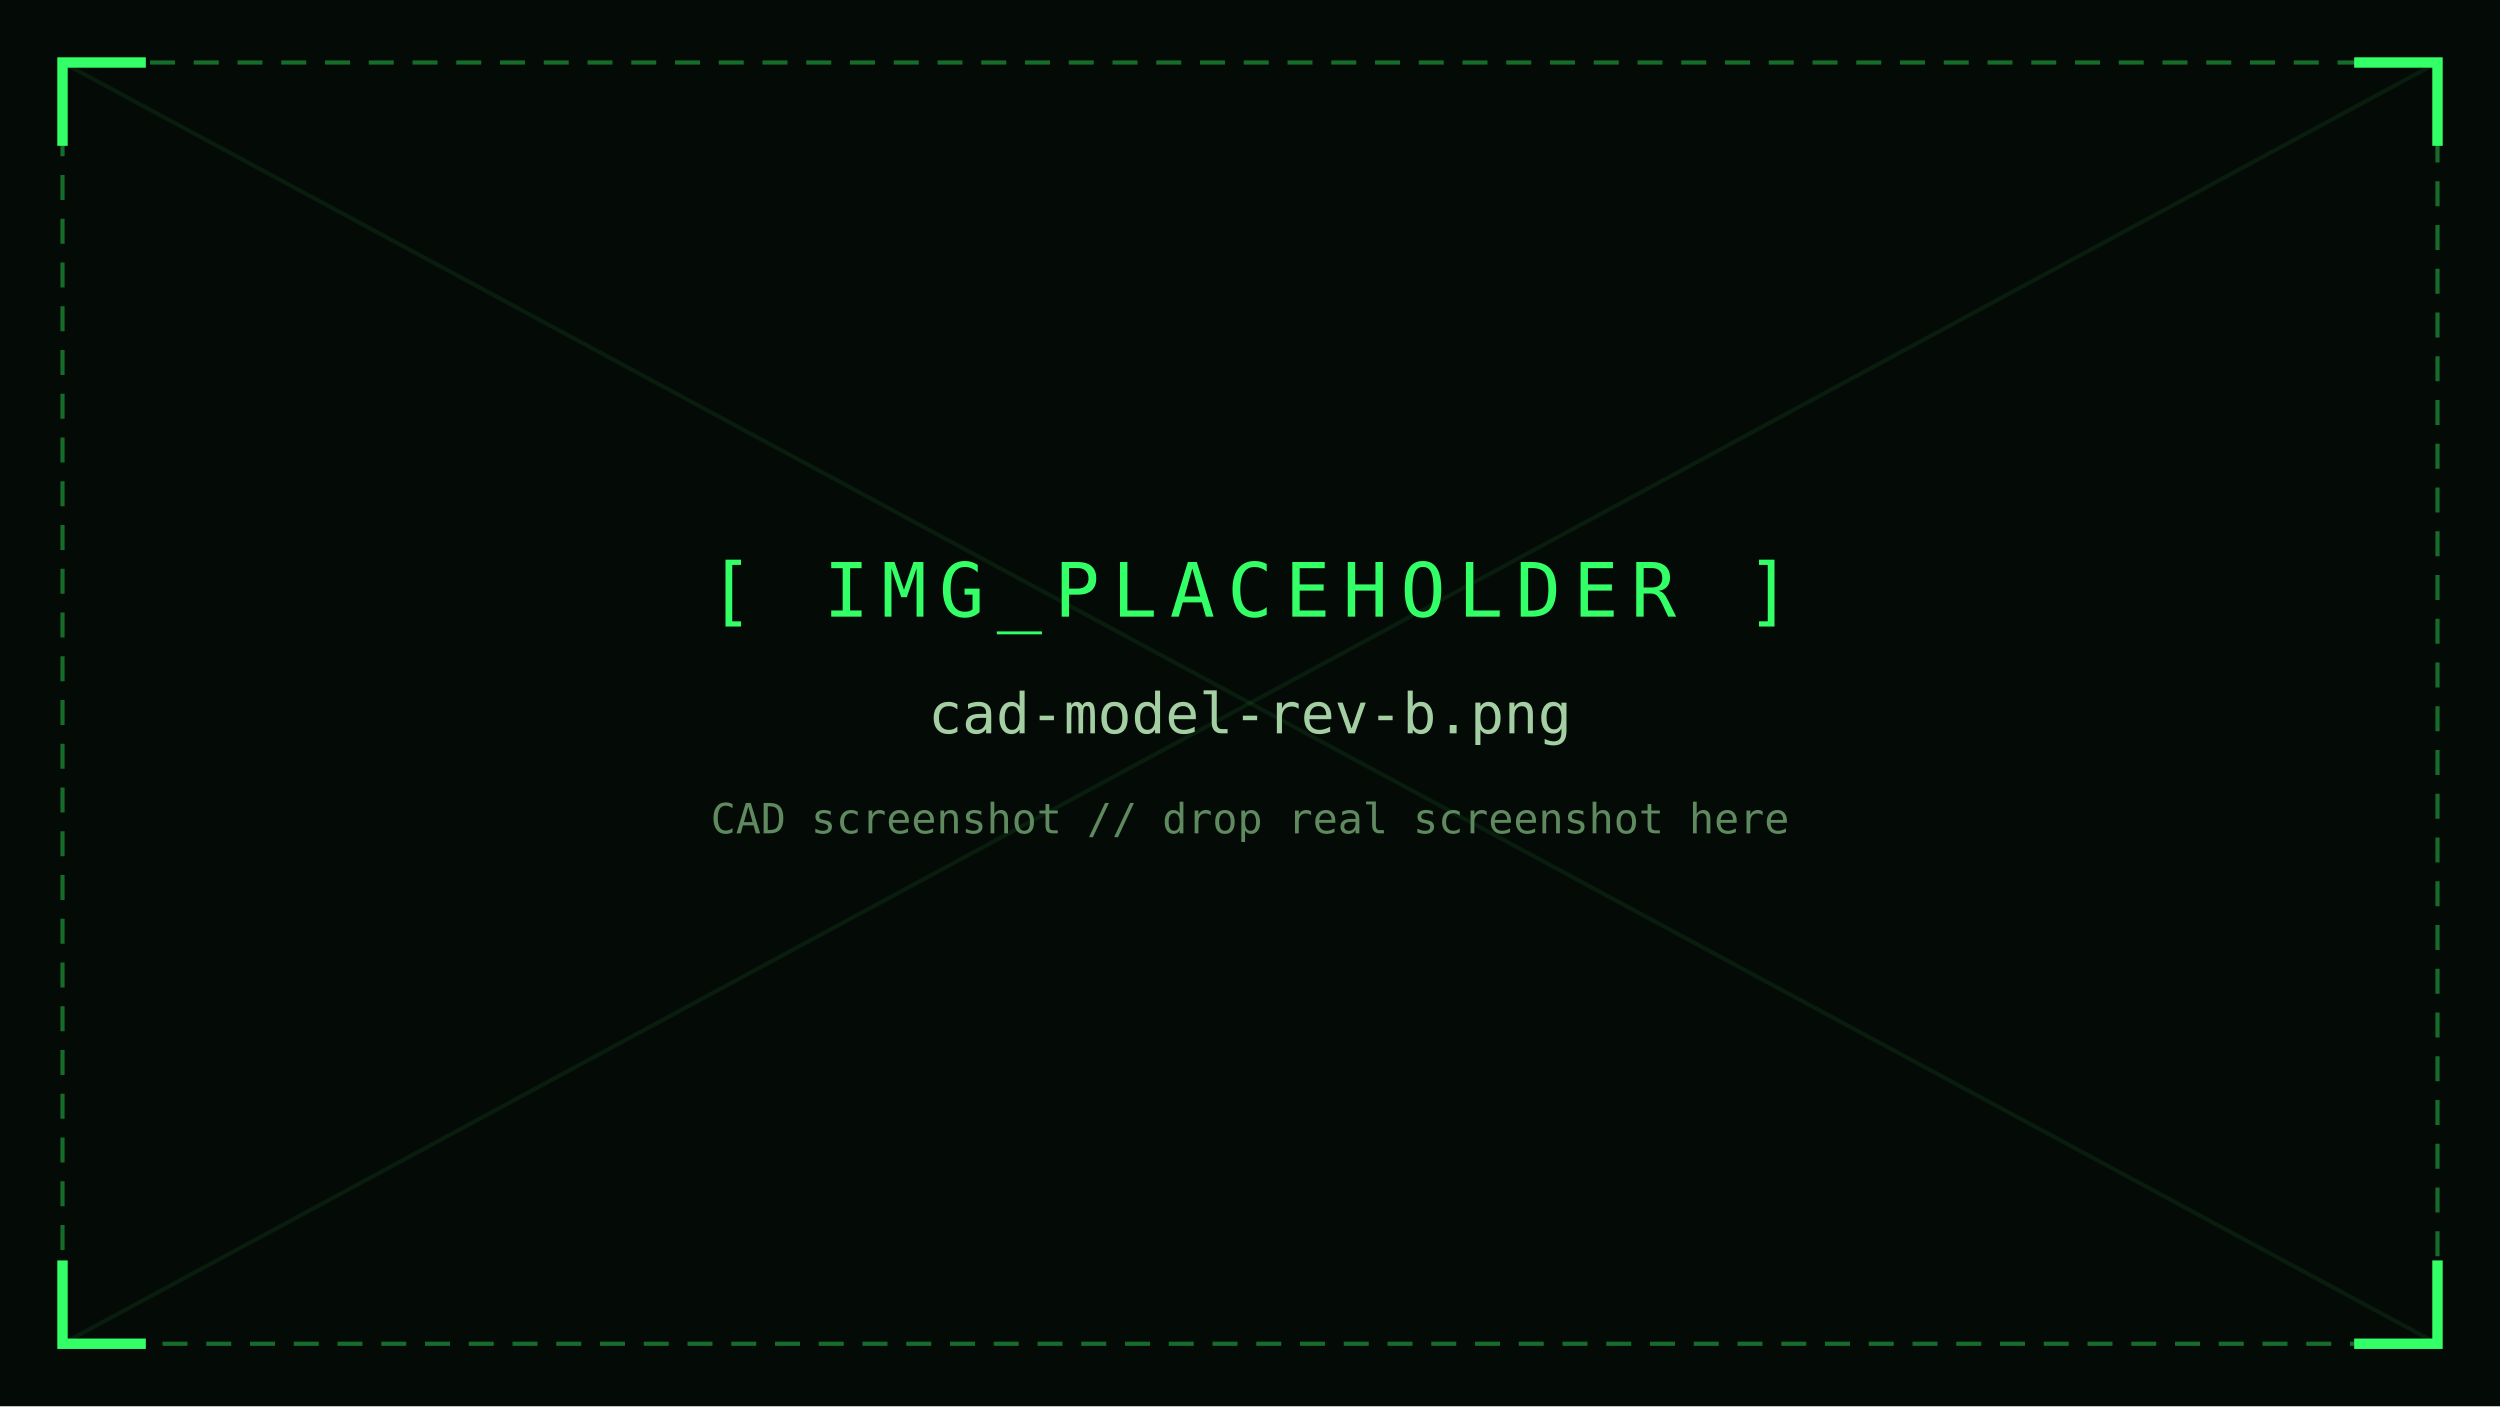
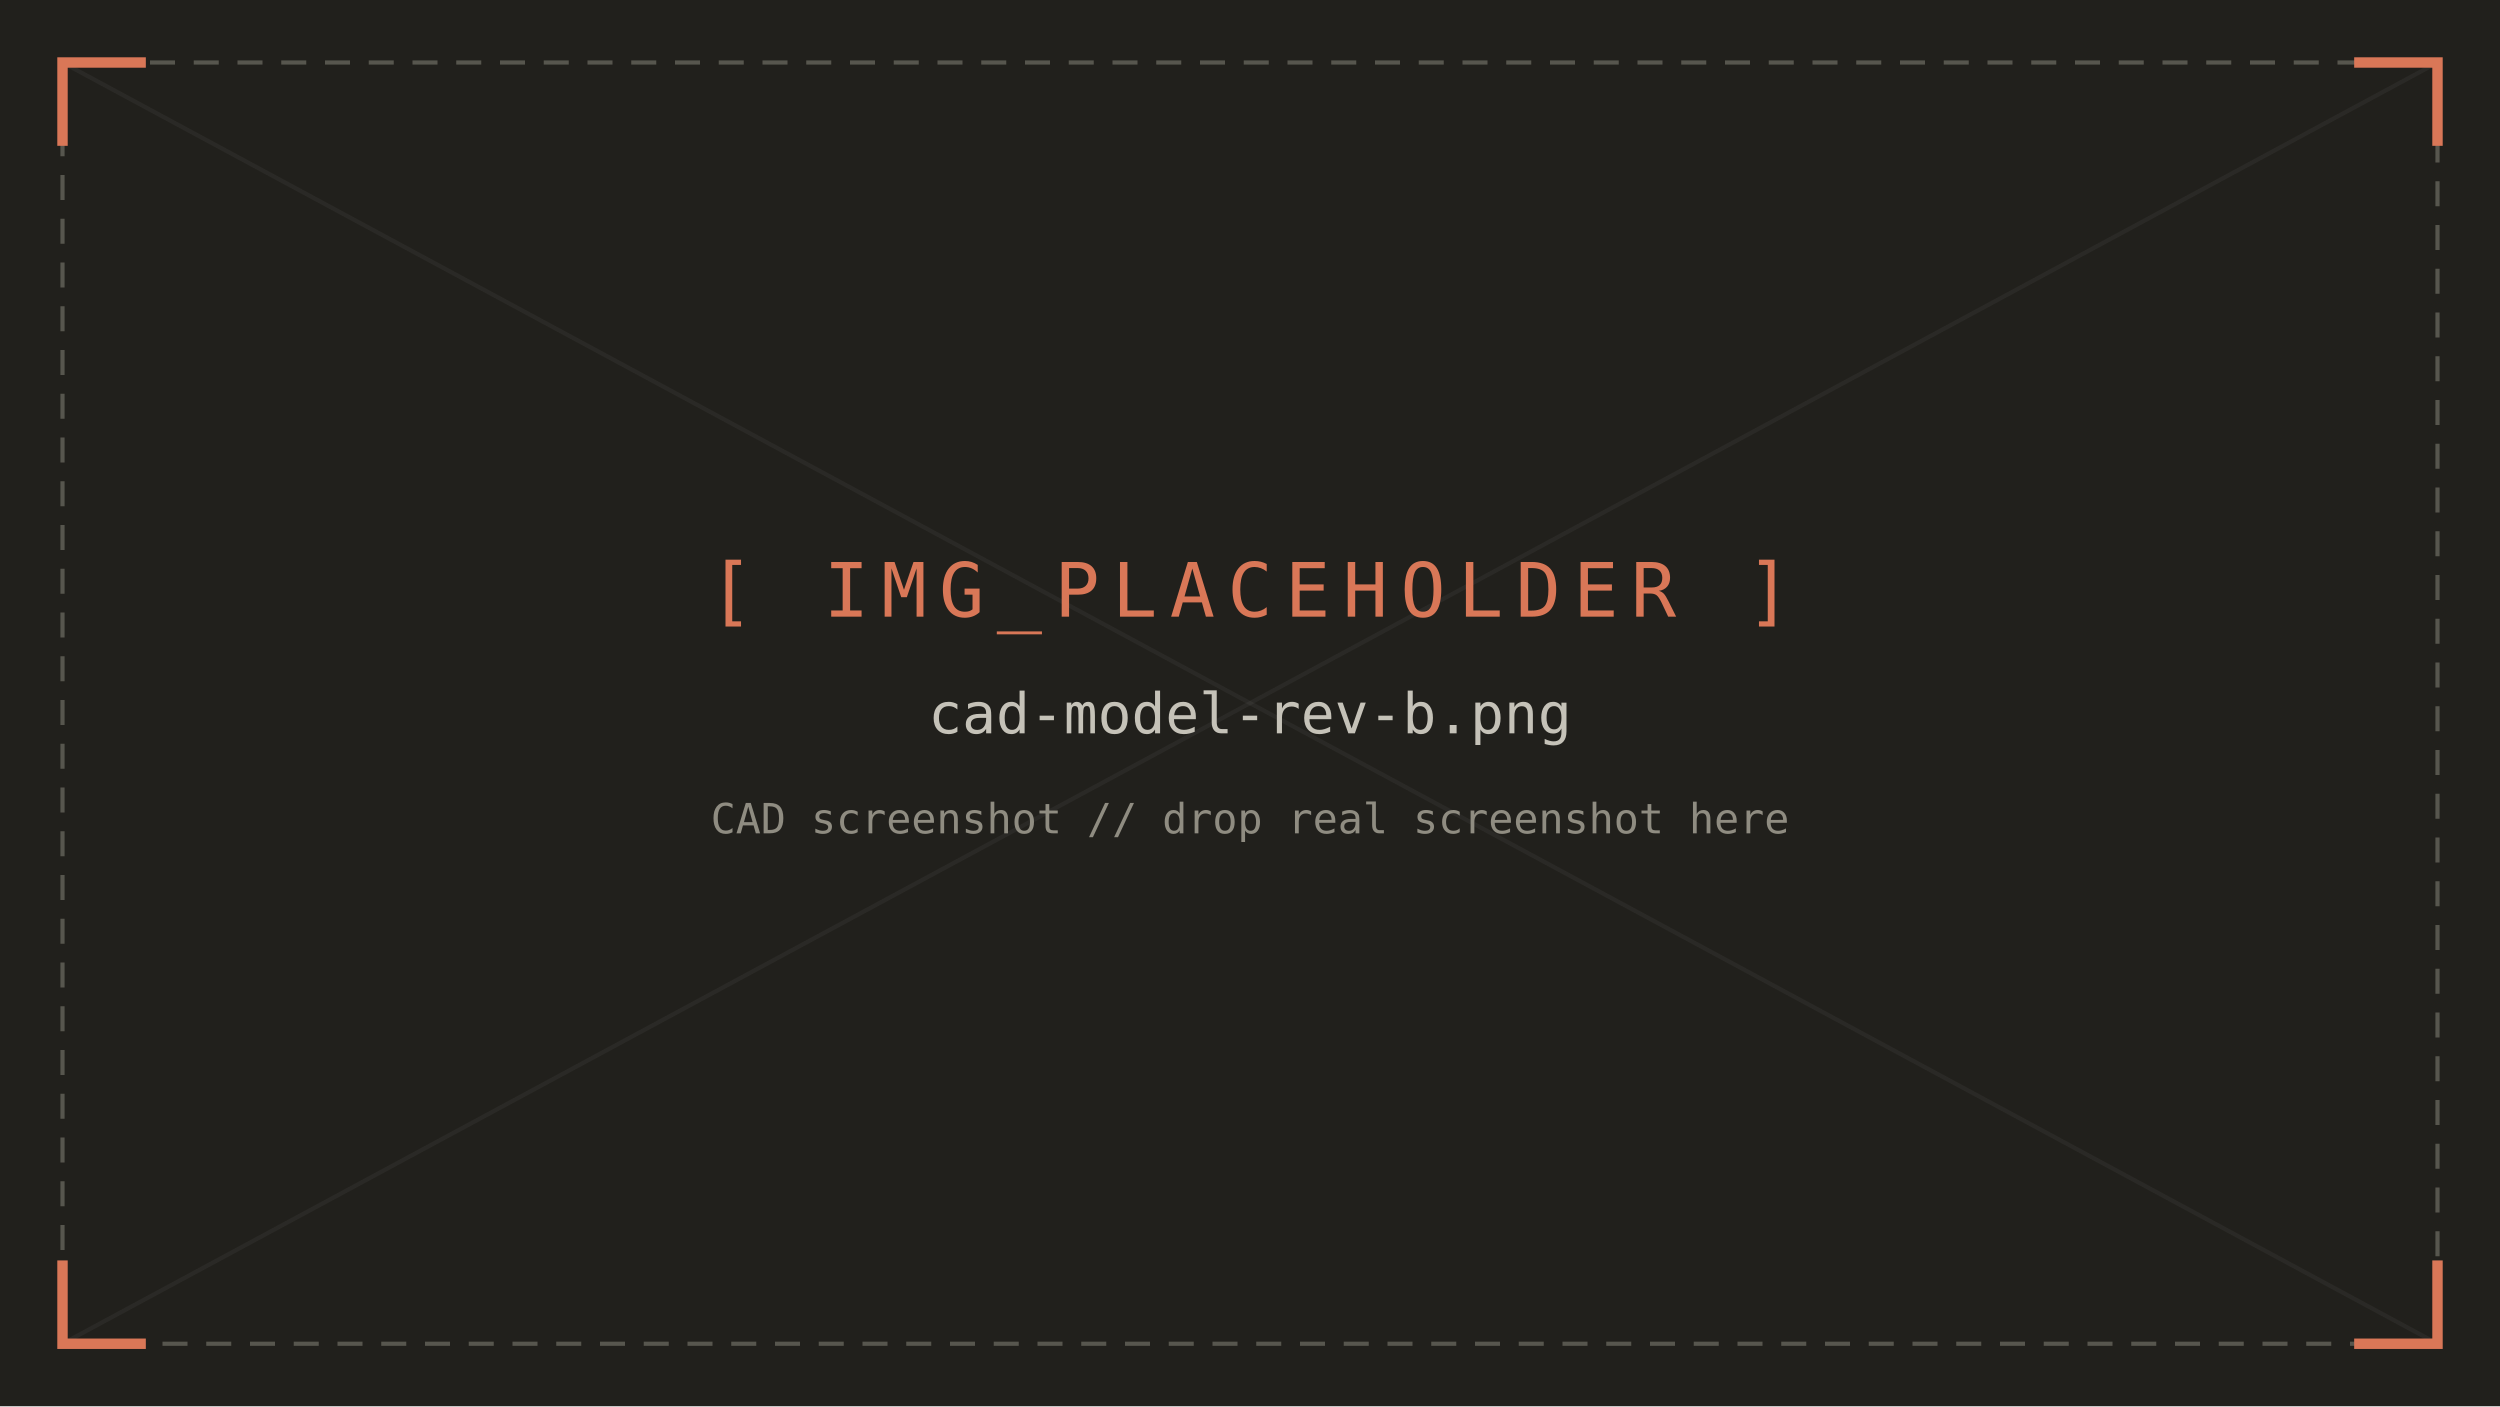
<svg xmlns="http://www.w3.org/2000/svg" viewBox="0 0 1200 675" role="img" aria-label="Image placeholder: cad-model">
-   <rect width="1200" height="675" fill="#040a05" />
-   <line x1="30" y1="30" x2="1170" y2="645" stroke="#33ff66" stroke-opacity="0.08" stroke-width="2" />
-   <line x1="1170" y1="30" x2="30" y2="645" stroke="#33ff66" stroke-opacity="0.08" stroke-width="2" />
-   <rect x="30" y="30" width="1140" height="615" fill="none" stroke="#33ff66" stroke-opacity="0.4" stroke-width="2" stroke-dasharray="12 9" />
-   <path d="M 30 70 L 30 30 L 70 30" fill="none" stroke="#33ff66" stroke-width="5" />
-   <path d="M 1130 30 L 1170 30 L 1170 70" fill="none" stroke="#33ff66" stroke-width="5" />
-   <path d="M 1170 605 L 1170 645 L 1130 645" fill="none" stroke="#33ff66" stroke-width="5" />
-   <path d="M 70 645 L 30 645 L 30 605" fill="none" stroke="#33ff66" stroke-width="5" />
+   <rect width="1200" height="675" fill="#21201c" />
+   <line x1="30" y1="30" x2="1170" y2="645" stroke="#eceae4" stroke-opacity="0.05" stroke-width="2" />
+   <line x1="1170" y1="30" x2="30" y2="645" stroke="#eceae4" stroke-opacity="0.05" stroke-width="2" />
+   <rect x="30" y="30" width="1140" height="615" fill="none" stroke="#8f8c81" stroke-opacity="0.5" stroke-width="2" stroke-dasharray="12 9" />
+   <path d="M 30 70 L 30 30 L 70 30" fill="none" stroke="#d97757" stroke-width="5" />
+   <path d="M 1130 30 L 1170 30 L 1170 70" fill="none" stroke="#d97757" stroke-width="5" />
+   <path d="M 1170 605 L 1170 645 L 1130 645" fill="none" stroke="#d97757" stroke-width="5" />
+   <path d="M 70 645 L 30 645 L 30 605" fill="none" stroke="#d97757" stroke-width="5" />
  <g font-family="Consolas, Menlo, monospace" text-anchor="middle">
-     <text x="600" y="296" fill="#33ff66" font-size="36" letter-spacing="6">[ IMG_PLACEHOLDER ]</text>
-     <text x="600" y="352" fill="#a3cfa3" font-size="27">cad-model-rev-b.png</text>
-     <text x="600" y="400" fill="#5f8a5f" font-size="20">CAD screenshot // drop real screenshot here</text>
+     <text x="600" y="296" fill="#d97757" font-size="36" letter-spacing="6">[ IMG_PLACEHOLDER ]</text>
+     <text x="600" y="352" fill="#c5c2b8" font-size="27">cad-model-rev-b.png</text>
+     <text x="600" y="400" fill="#8f8c81" font-size="20">CAD screenshot // drop real screenshot here</text>
  </g>
</svg>
